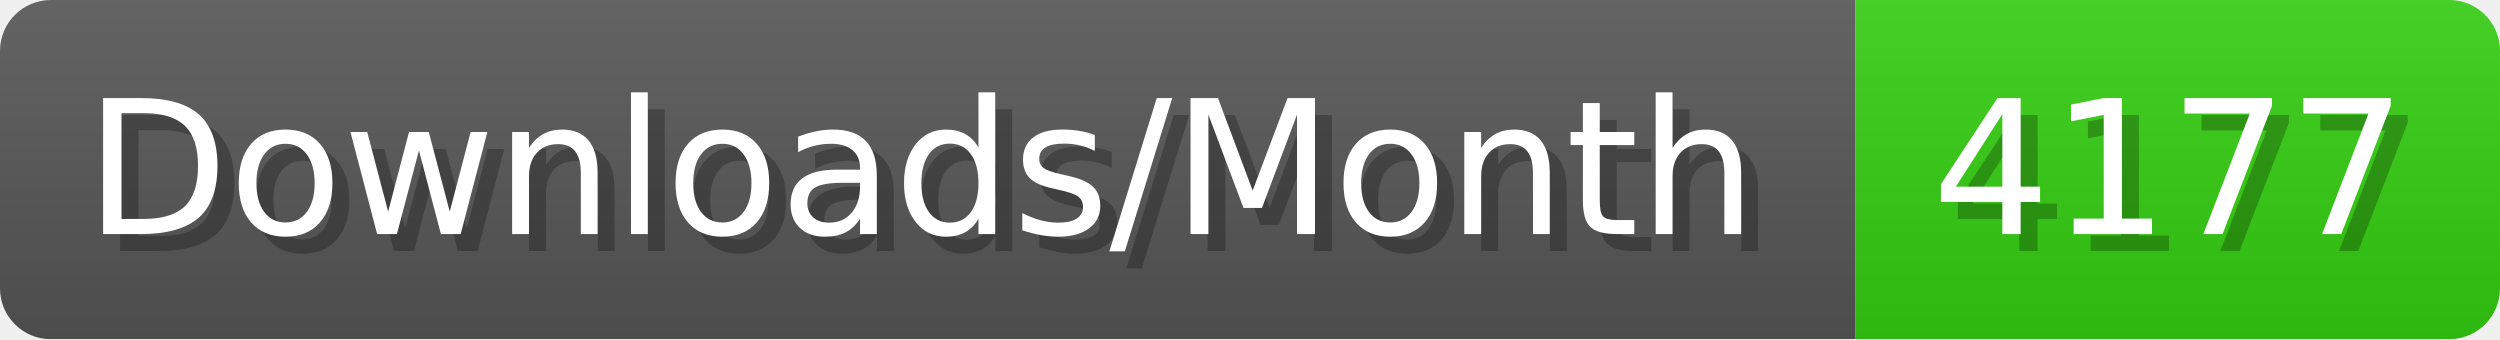
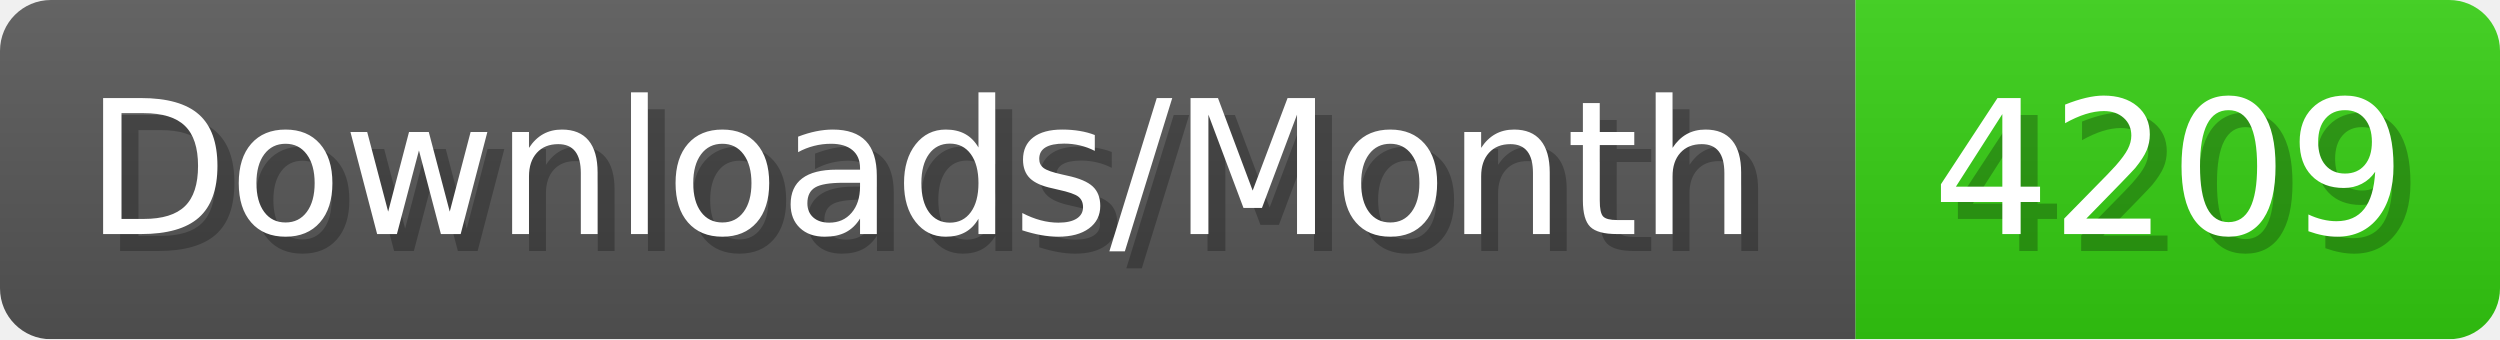
- <svg xmlns="http://www.w3.org/2000/svg" width="147.4" height="20" viewBox="0 0 1474 200" role="img" aria-label="Downloads/Month: 4177">
+ <svg xmlns="http://www.w3.org/2000/svg" width="147.4" height="20" viewBox="0 0 1474 200" role="img" aria-label="Downloads/Month: 4209">
  <linearGradient id="YlXUI" x2="0" y2="100%">
    <stop offset="0" stop-opacity=".1" stop-color="#EEE" />
    <stop offset="1" stop-opacity=".1" />
  </linearGradient>
  <mask id="JHhop">
    <rect width="1474" height="200" rx="30" fill="#FFF" />
  </mask>
  <g mask="url(#JHhop)">
    <rect width="1094" height="200" fill="#555" />
    <rect width="380" height="200" fill="#3C1" x="1094" />
    <rect width="1474" height="200" fill="url(#YlXUI)" />
  </g>
  <g aria-hidden="true" fill="#fff" text-anchor="start" font-family="Verdana,DejaVu Sans,sans-serif" font-size="110">
    <text x="60" y="148" textLength="994" fill="#000" opacity="0.25">Downloads/Month</text>
    <text x="50" y="138" textLength="994">Downloads/Month</text>
-     <text x="1149" y="148" textLength="280" fill="#000" opacity="0.25">4177</text>
-     <text x="1139" y="138" textLength="280">4177</text>
+     <text x="1149" y="148" textLength="280" fill="#000" opacity="0.25">4209</text>
+     <text x="1139" y="138" textLength="280">4209</text>
  </g>
</svg>
